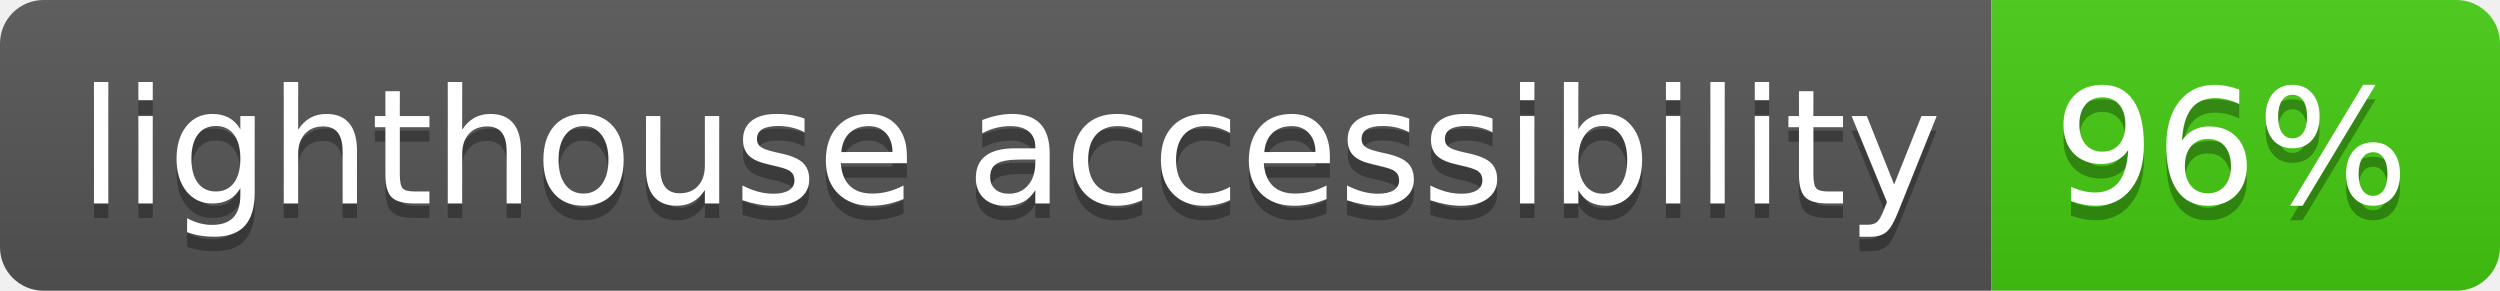
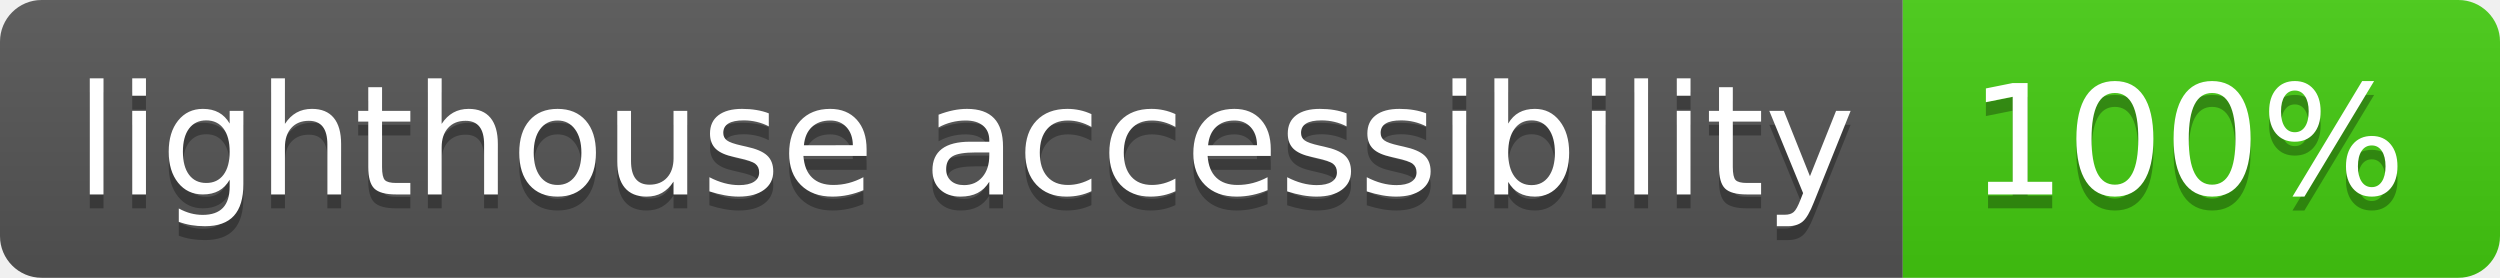
- <svg xmlns="http://www.w3.org/2000/svg" width="172" height="20">
+ <svg xmlns="http://www.w3.org/2000/svg" width="180" height="20">
  <linearGradient id="b" x2="0" y2="100%">
    <stop offset="0" stop-color="#bbb" stop-opacity=".1" />
    <stop offset="1" stop-opacity=".1" />
  </linearGradient>
  <clipPath id="a">
-     <rect width="172" height="20" rx="3" fill="#fff" />
+     <rect width="180" height="20" rx="3" fill="#fff" />
  </clipPath>
  <g clip-path="url(#a)">
    <path fill="#555" d="M0 0h137v20H0z" />
-     <path fill="#4c1" d="M137 0h35v20H137z" />
-     <path fill="url(#b)" d="M0 0h172v20H0z" />
+     <path fill="#4c1" d="M137 0h43v20H137z" />
+     <path fill="url(#b)" d="M0 0h180v20H0z" />
  </g>
  <g fill="#fff" text-anchor="middle" font-family="DejaVu Sans,Verdana,Geneva,sans-serif" font-size="110">
    <text x="695" y="150" fill="#010101" fill-opacity=".3" transform="scale(.1)" textLength="1270">lighthouse accessibility</text>
    <text x="695" y="140" transform="scale(.1)" textLength="1270">lighthouse accessibility</text>
-     <text x="1535" y="150" fill="#010101" fill-opacity=".3" transform="scale(.1)" textLength="250">96%</text>
-     <text x="1535" y="140" transform="scale(.1)" textLength="250">96%</text>
+     <text x="1575" y="150" fill="#010101" fill-opacity=".3" transform="scale(.1)" textLength="330">100%</text>
+     <text x="1575" y="140" transform="scale(.1)" textLength="330">100%</text>
  </g>
</svg>
